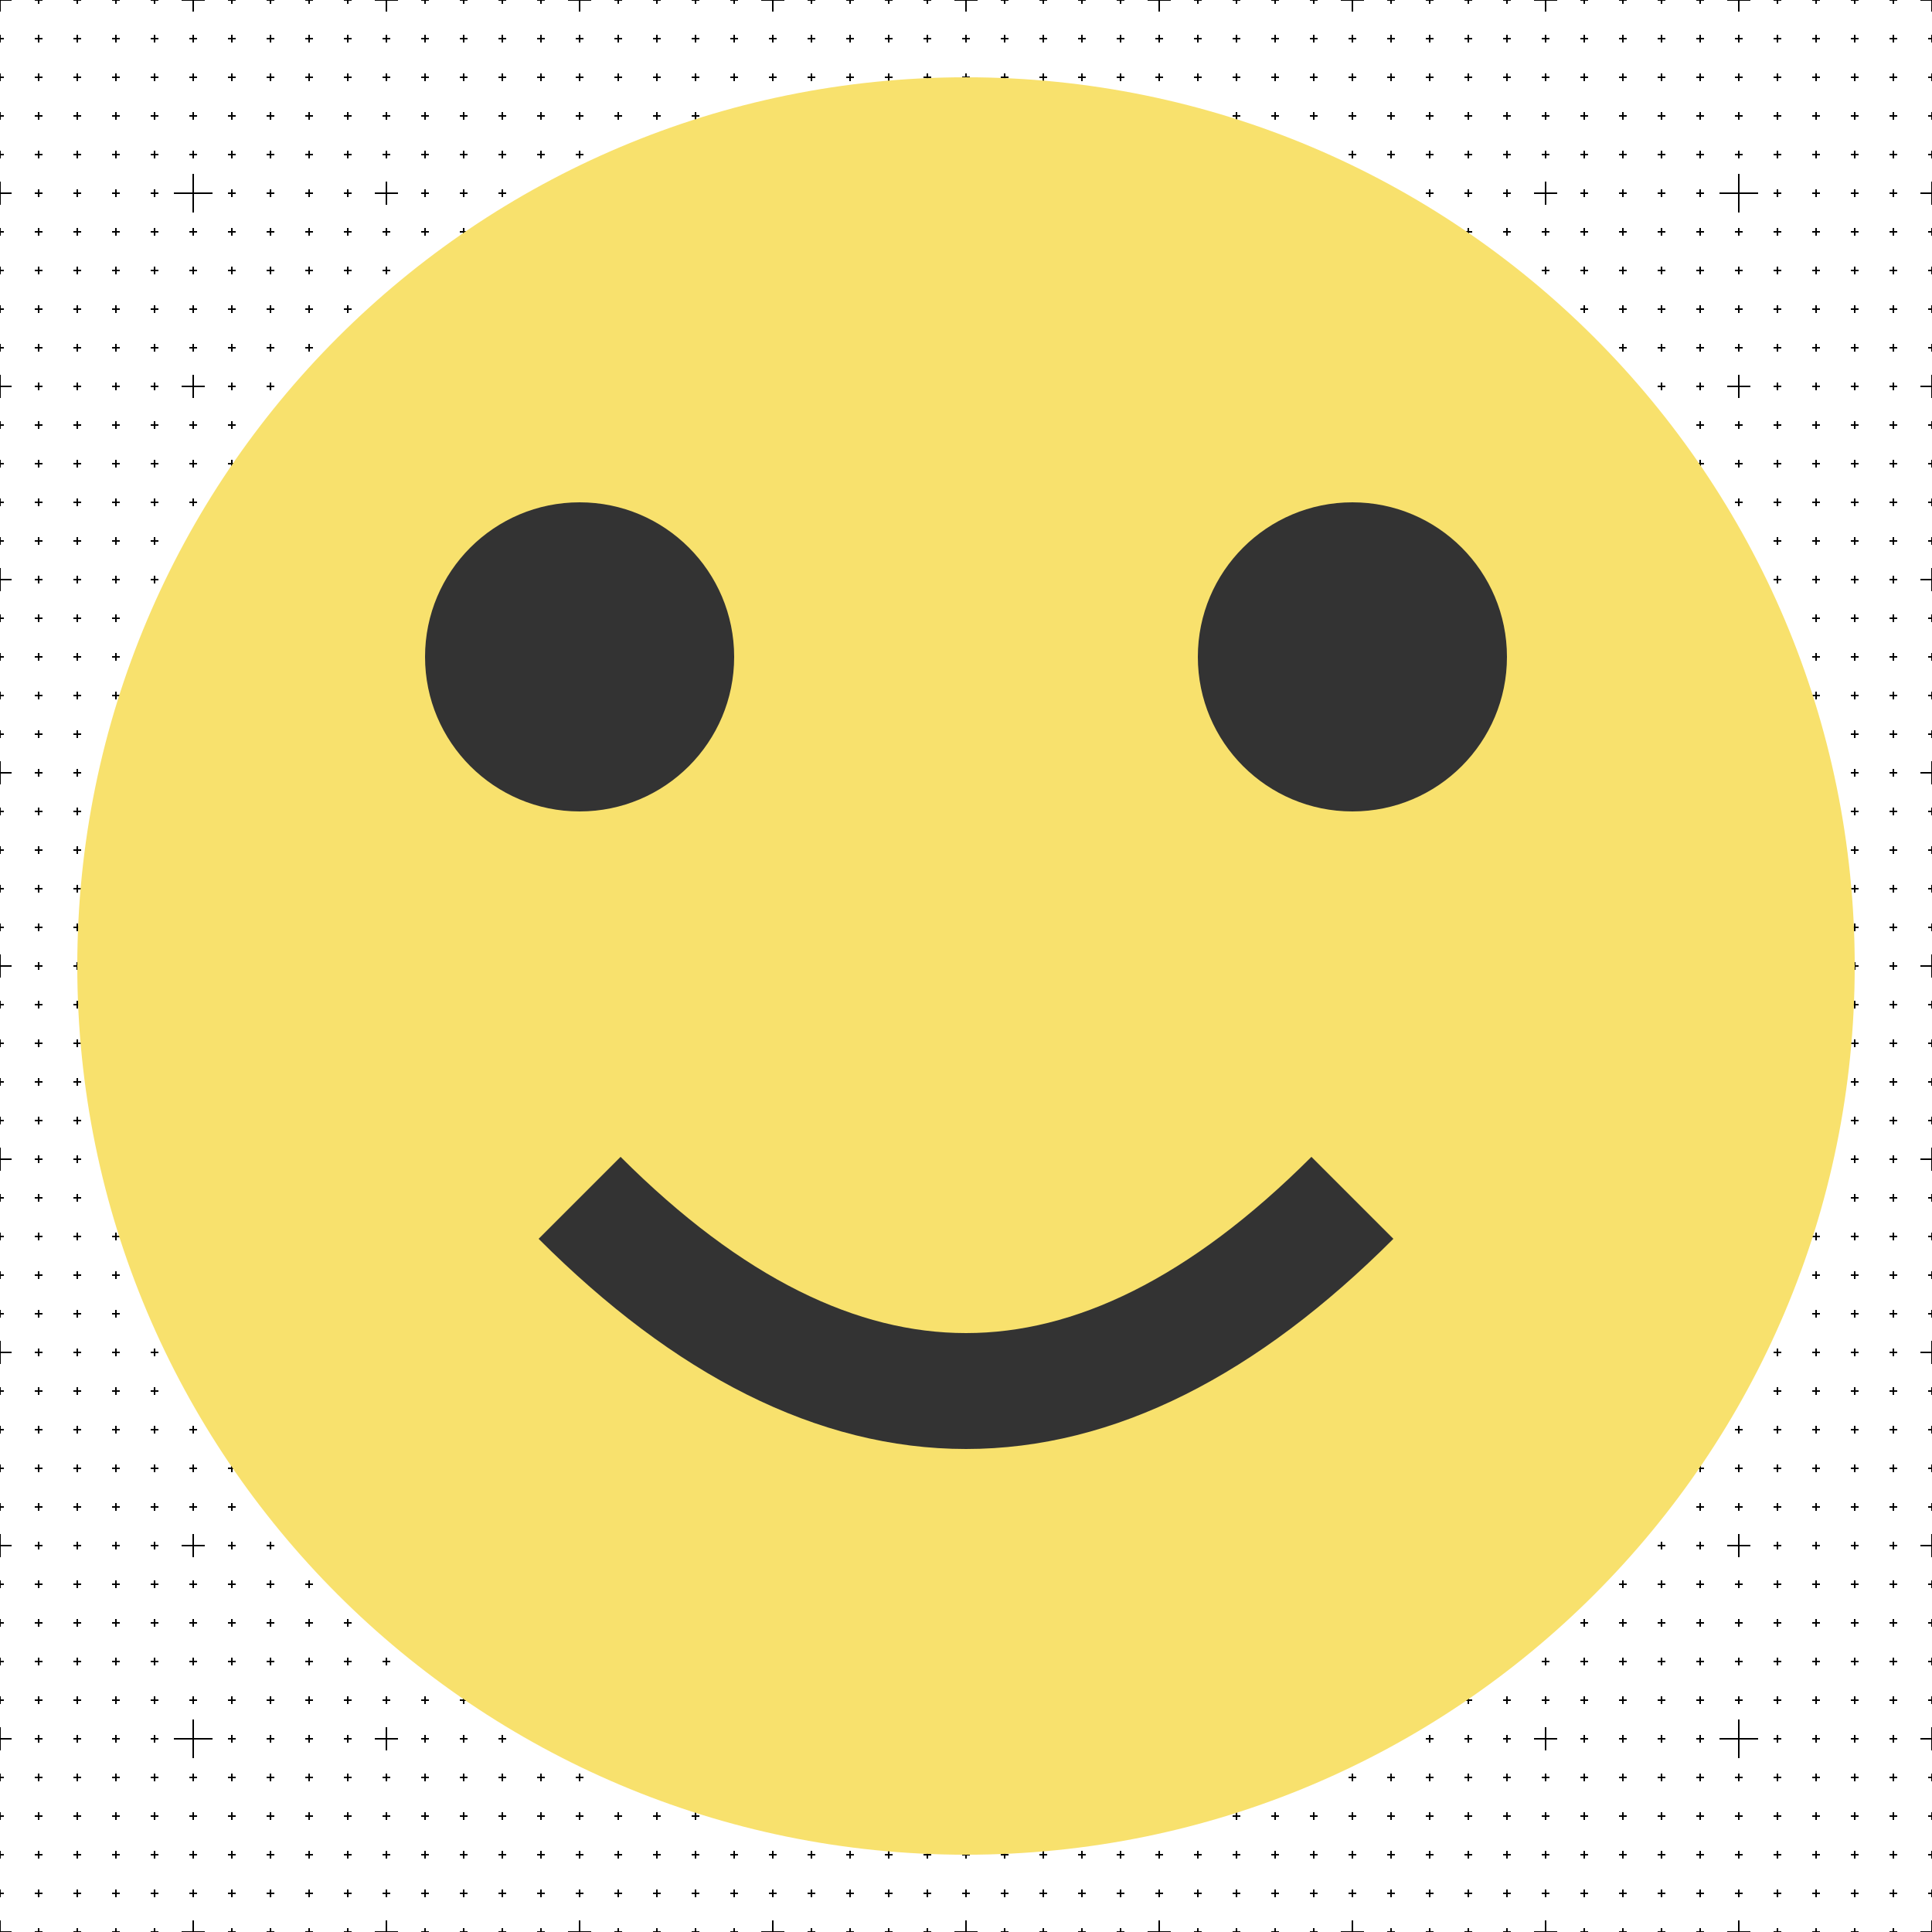
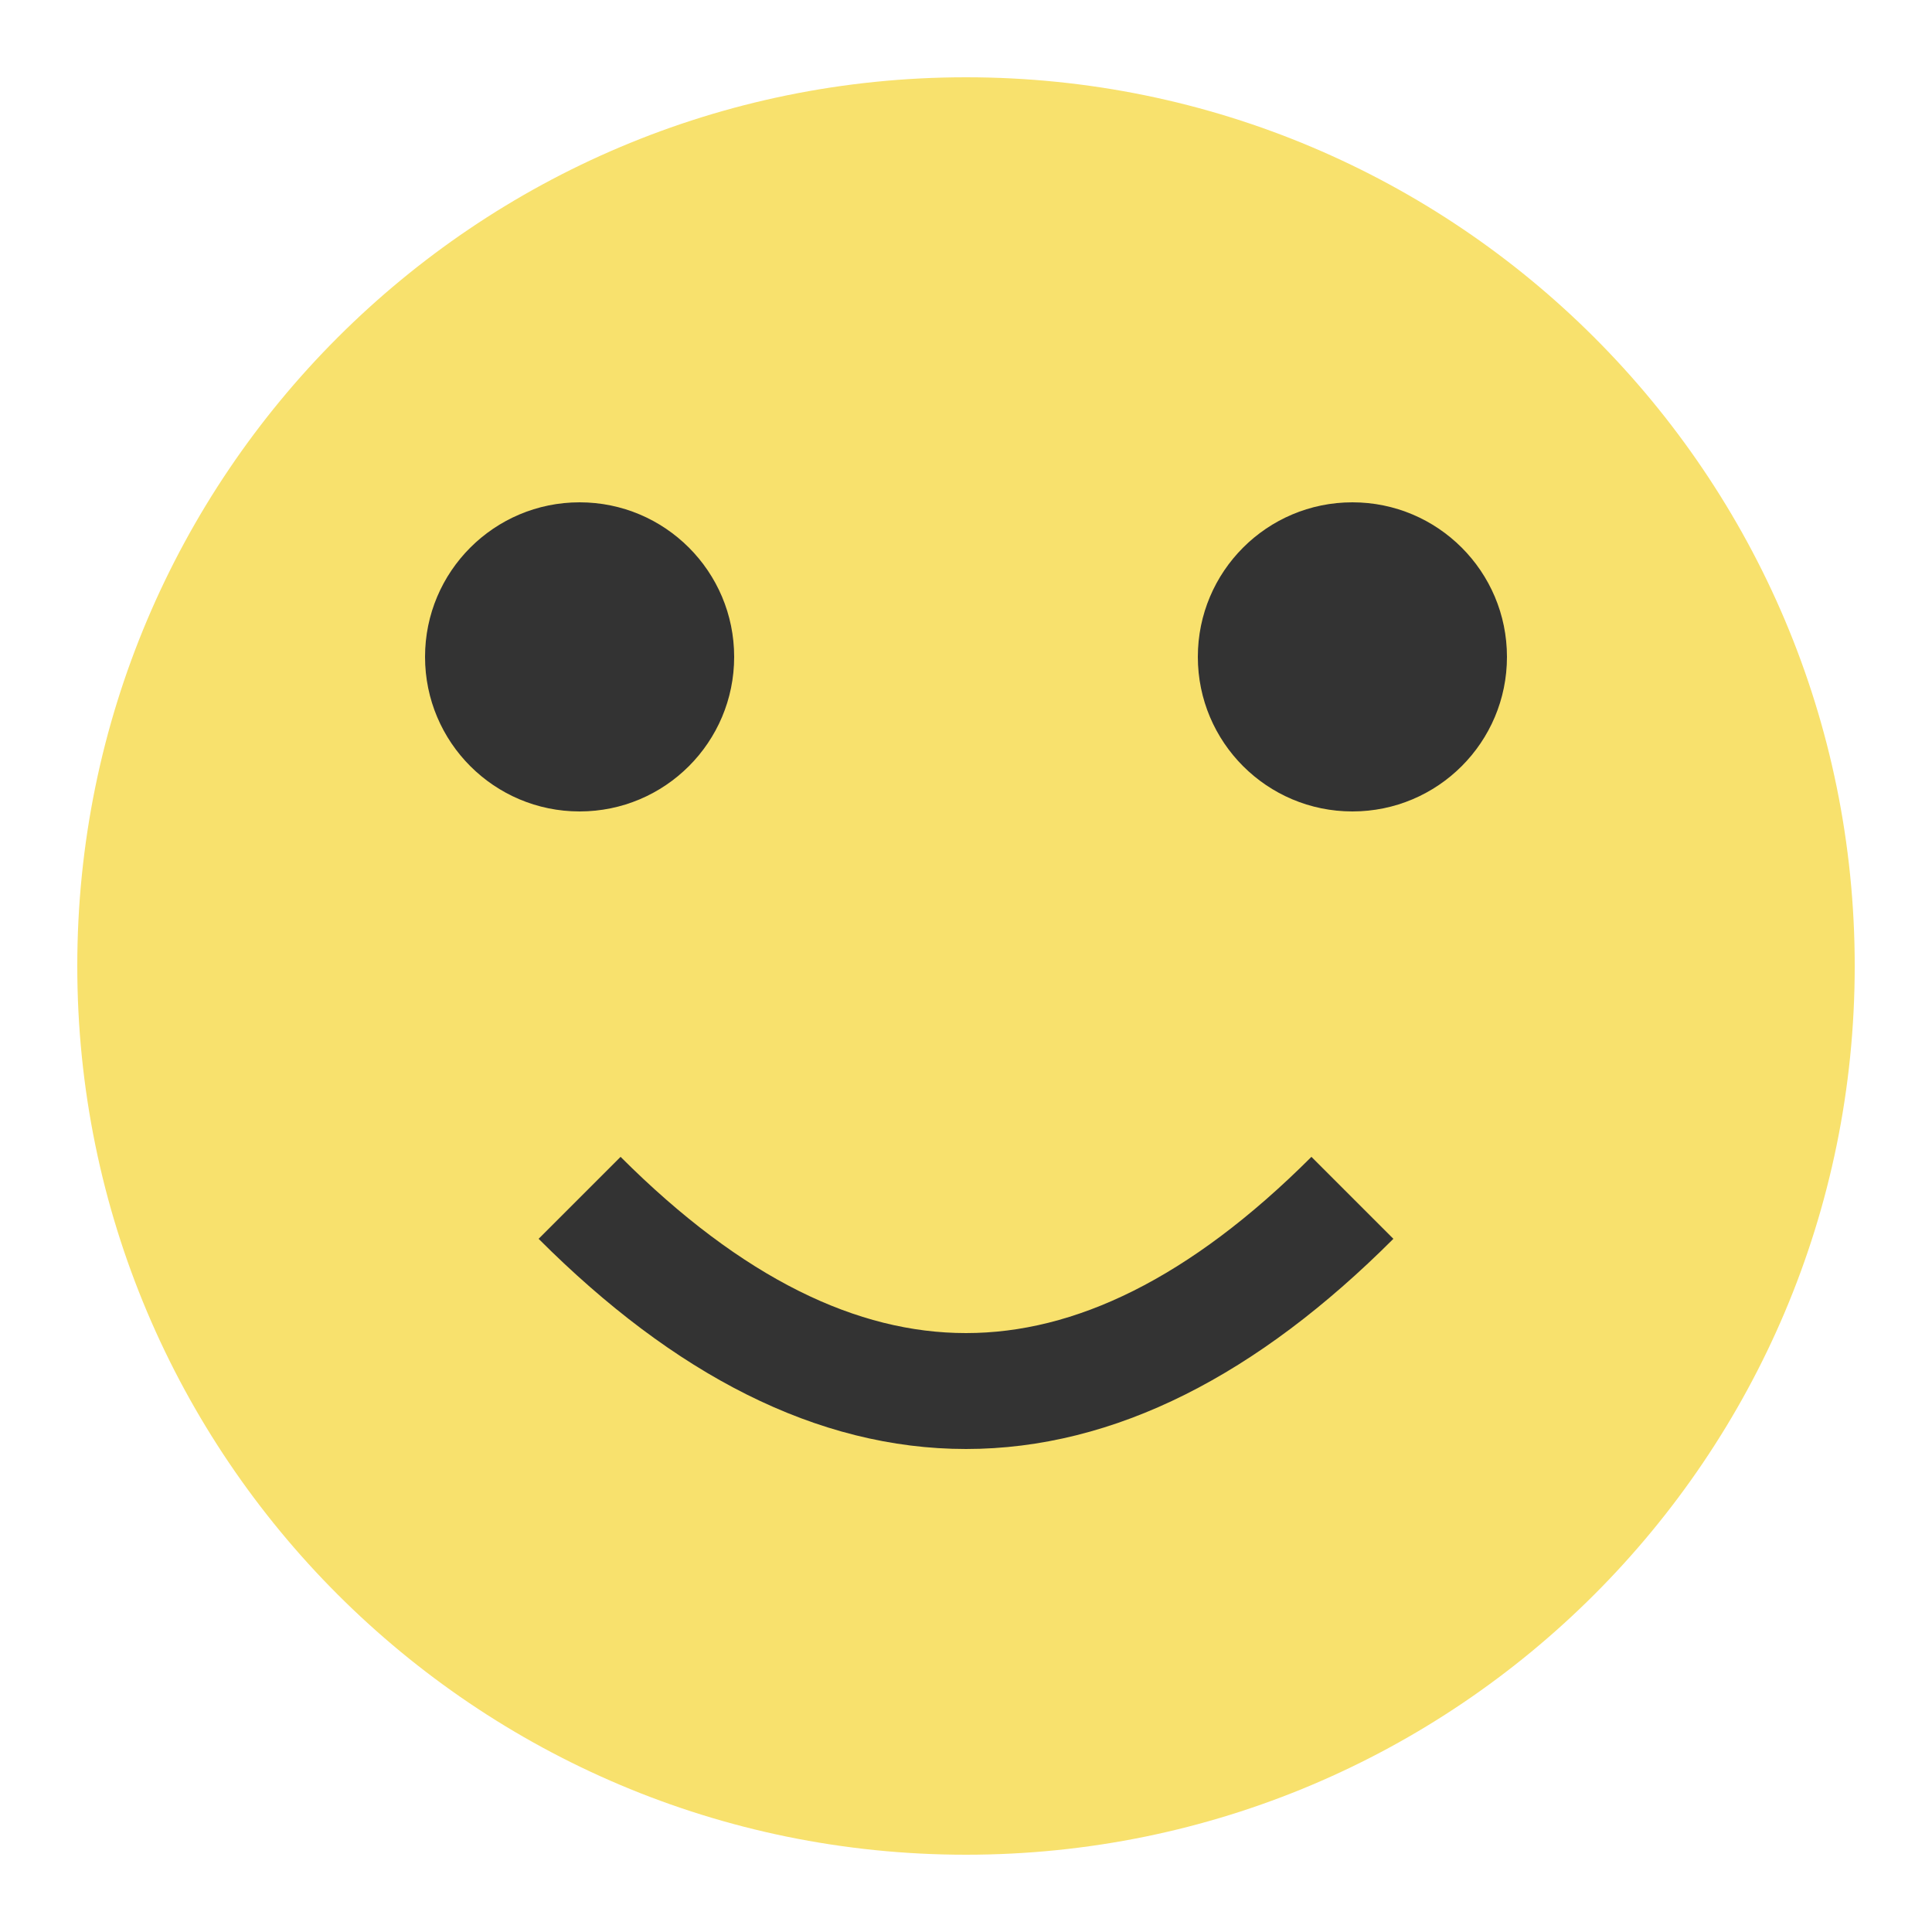
<svg xmlns="http://www.w3.org/2000/svg" width="50px" height="50px" viewBox="0 0 50 50" preserveAspectRatio="xMidYMid meet">
-   <defs id="svgEditorDefs">
-     <pattern id="svgEditorGrid0" patternUnits="userSpaceOnUse" x="0" y="0" width="10" height="10" viewBox="0 0 10 10">
-       <defs>
-         <marker id="svgEditorGridMkCircle" viewBox="0 0 2 2" refX="1" refY="1" markerUnits="strokeWidth" markerWidth="2" markerHeight="2" orient="0deg">
-           <circle cx="1" cy="1" r="1" style="fill:black;stroke:none;" />
-         </marker>
-         <marker id="svgEditorGridMkSquare" viewBox="0 0 2 2" refX="1" refY="1" markerUnits="strokeWidth" markerWidth="2" markerHeight="2" orient="0deg">
-           <rect x="0" y="0" width="2" height="2" style="fill:black;stroke:none;" />
-         </marker>
-       </defs>
-       <g marker-start="url(#svgEditorGridMkCircle)" marker-end="url(#svgEditorGridMkCircle)" marker-mid="url(#svgEditorGridMkCircle)" stroke="none">
-         <path d="M0,0M10,0M10,10M0,10" stroke-width="0.4" />
-         <path d="M5,0M0,5M5,5M10,5M5,10" stroke-width="0.2" />
-         <g stroke-width="0.125">
-           <path d="M1,0M2,0M3,0M4,0M6,0M7,0M8,0M9,0" />
-           <path d="M0,1M1,1M2,1M3,1M4,1M5,1M6,1M7,1M8,1M9,1M10,1" />
-           <path d="M0,2M1,2M2,2M3,2M4,2M5,2M6,2M7,2M8,2M9,2M10,2" />
-           <path d="M0,3M1,3M2,3M3,3M4,3M5,3M6,3M7,3M8,3M9,3M10,3" />
-           <path d="M0,4M1,4M2,4M3,4M4,4M5,4M6,4M7,4M8,4M9,4M10,4" />
-           <path d="M1,5M2,5M3,5M4,5M6,5M7,5M8,5M9,5" />
-           <path d="M0,6M1,6M2,6M3,6M4,6M5,6M6,6M7,6M8,6M9,6M10,6" />
-           <path d="M0,7M1,7M2,7M3,7M4,7M5,7M6,7M7,7M8,7M9,7M10,7" />
-           <path d="M0,8M1,8M2,8M3,8M4,8M5,8M6,8M7,8M8,8M9,8M10,8" />
-           <path d="M0,9M1,9M2,9M3,9M4,9M5,9M6,9M7,9M8,9M9,9M10,9" />
-           <path d="M1,10M2,10M3,10M4,10M6,10M7,10M8,10M9,10" />
-         </g>
-       </g>
-     </pattern>
-     <pattern id="svgEditorGrid1" patternUnits="userSpaceOnUse" x="0" y="0" width="10" height="10" viewBox="0 0 10 10">
-       <g marker-start="url(#svgEditorGridMkSquare)" marker-end="url(#svgEditorGridMkSquare)" marker-mid="url(#svgEditorGridMkSquare)" stroke="none">
-         <path d="M0,0M10,0M10,10M0,10" stroke-width="0.4" />
-         <path d="M5,0M0,5M5,5M10,5M5,10" stroke-width="0.2" />
-         <g stroke-width="0.125">
-           <path d="M1,0M2,0M3,0M4,0M6,0M7,0M8,0M9,0" />
-           <path d="M0,1M1,1M2,1M3,1M4,1M5,1M6,1M7,1M8,1M9,1M10,1" />
-           <path d="M0,2M1,2M2,2M3,2M4,2M5,2M6,2M7,2M8,2M9,2M10,2" />
-           <path d="M0,3M1,3M2,3M3,3M4,3M5,3M6,3M7,3M8,3M9,3M10,3" />
-           <path d="M0,4M1,4M2,4M3,4M4,4M5,4M6,4M7,4M8,4M9,4M10,4" />
-           <path d="M1,5M2,5M3,5M4,5M6,5M7,5M8,5M9,5" />
-           <path d="M0,6M1,6M2,6M3,6M4,6M5,6M6,6M7,6M8,6M9,6M10,6" />
-           <path d="M0,7M1,7M2,7M3,7M4,7M5,7M6,7M7,7M8,7M9,7M10,7" />
-           <path d="M0,8M1,8M2,8M3,8M4,8M5,8M6,8M7,8M8,8M9,8M10,8" />
-           <path d="M0,9M1,9M2,9M3,9M4,9M5,9M6,9M7,9M8,9M9,9M10,9" />
-           <path d="M1,10M2,10M3,10M4,10M6,10M7,10M8,10M9,10" />
-         </g>
-       </g>
-     </pattern>
-     <pattern id="svgEditorGrid2" patternUnits="userSpaceOnUse" x="25" y="25" width="10" height="10" viewBox="0 0 10 10">
-       <g style="fill:none;stroke:black;stroke-width:0.4" transform="scale(0.1)">
- 	     troisieme niveau 10 1 
- 	     <g style="stroke-dasharray:2 8;">
-           <path d="M-1 0 h102 M-1 10 h102 M-1 20 h102 M-1 30 h102 M-1 40 h102 M-1 50 h102 M-1 60 h102 M-1 70 h102 M-1 80 h102 M-1 90 h102 M-1 100 h102" />
-           <path d="M0-1 v102 M10-1 v102 M20-1 v102 M30-1 v102 M40-1 v102 M50 -1 v102 M60-1 v102 M70-1 v102 M80-1 v102 M90-1 v102 M100-1 v102" />
-         </g>
- 	      deuxieme niveau 50/3 
- 	     <g style="stroke-dasharray:6 44;">
-           <path d="M-3 0 h106 M-3 50 h106 M-3 100 h106" />
-           <path d="M0-3 v106 M50-3 v106 M100-3 v106" />
-         </g>
- 	      premier niveau 100/5 
- 	      <g style="stroke-dasharray:10 90;">
-           <path d="M-5 0 h110 M-5 100 h110" />
-           <path d="M0-5 v119 M100-5 v110" />
-         </g>
-       </g>
-     </pattern>
-   </defs>
-   <rect id="svgEditorBackground" x="0" y="0" width="50" height="50" style="stroke: none;" fill="url(&quot;#svgEditorGrid2&quot;)" />
+   <rect id="svgEditorBackground" x="0" y="0" width="50" height="50" style="stroke: none; fill: none;" />
  <circle id="e1_circle" cx="25" cy="25" style="stroke-width: 1px; stroke: none;" r="23" fill="#f8e16d" />
  <circle id="e2_circle" cx="15" cy="17" style="stroke: none; stroke-width: 1px;" r="4" fill="#333333" />
  <circle id="e3_circle" cx="35" cy="17" style="stroke: none; stroke-width: 1px;" r="4" fill="#333333" />
  <path d="M15,31q10,10,20,0" stroke="#333333" id="e3_arc2" style="fill: none; stroke-width: 3px;" />
</svg>
